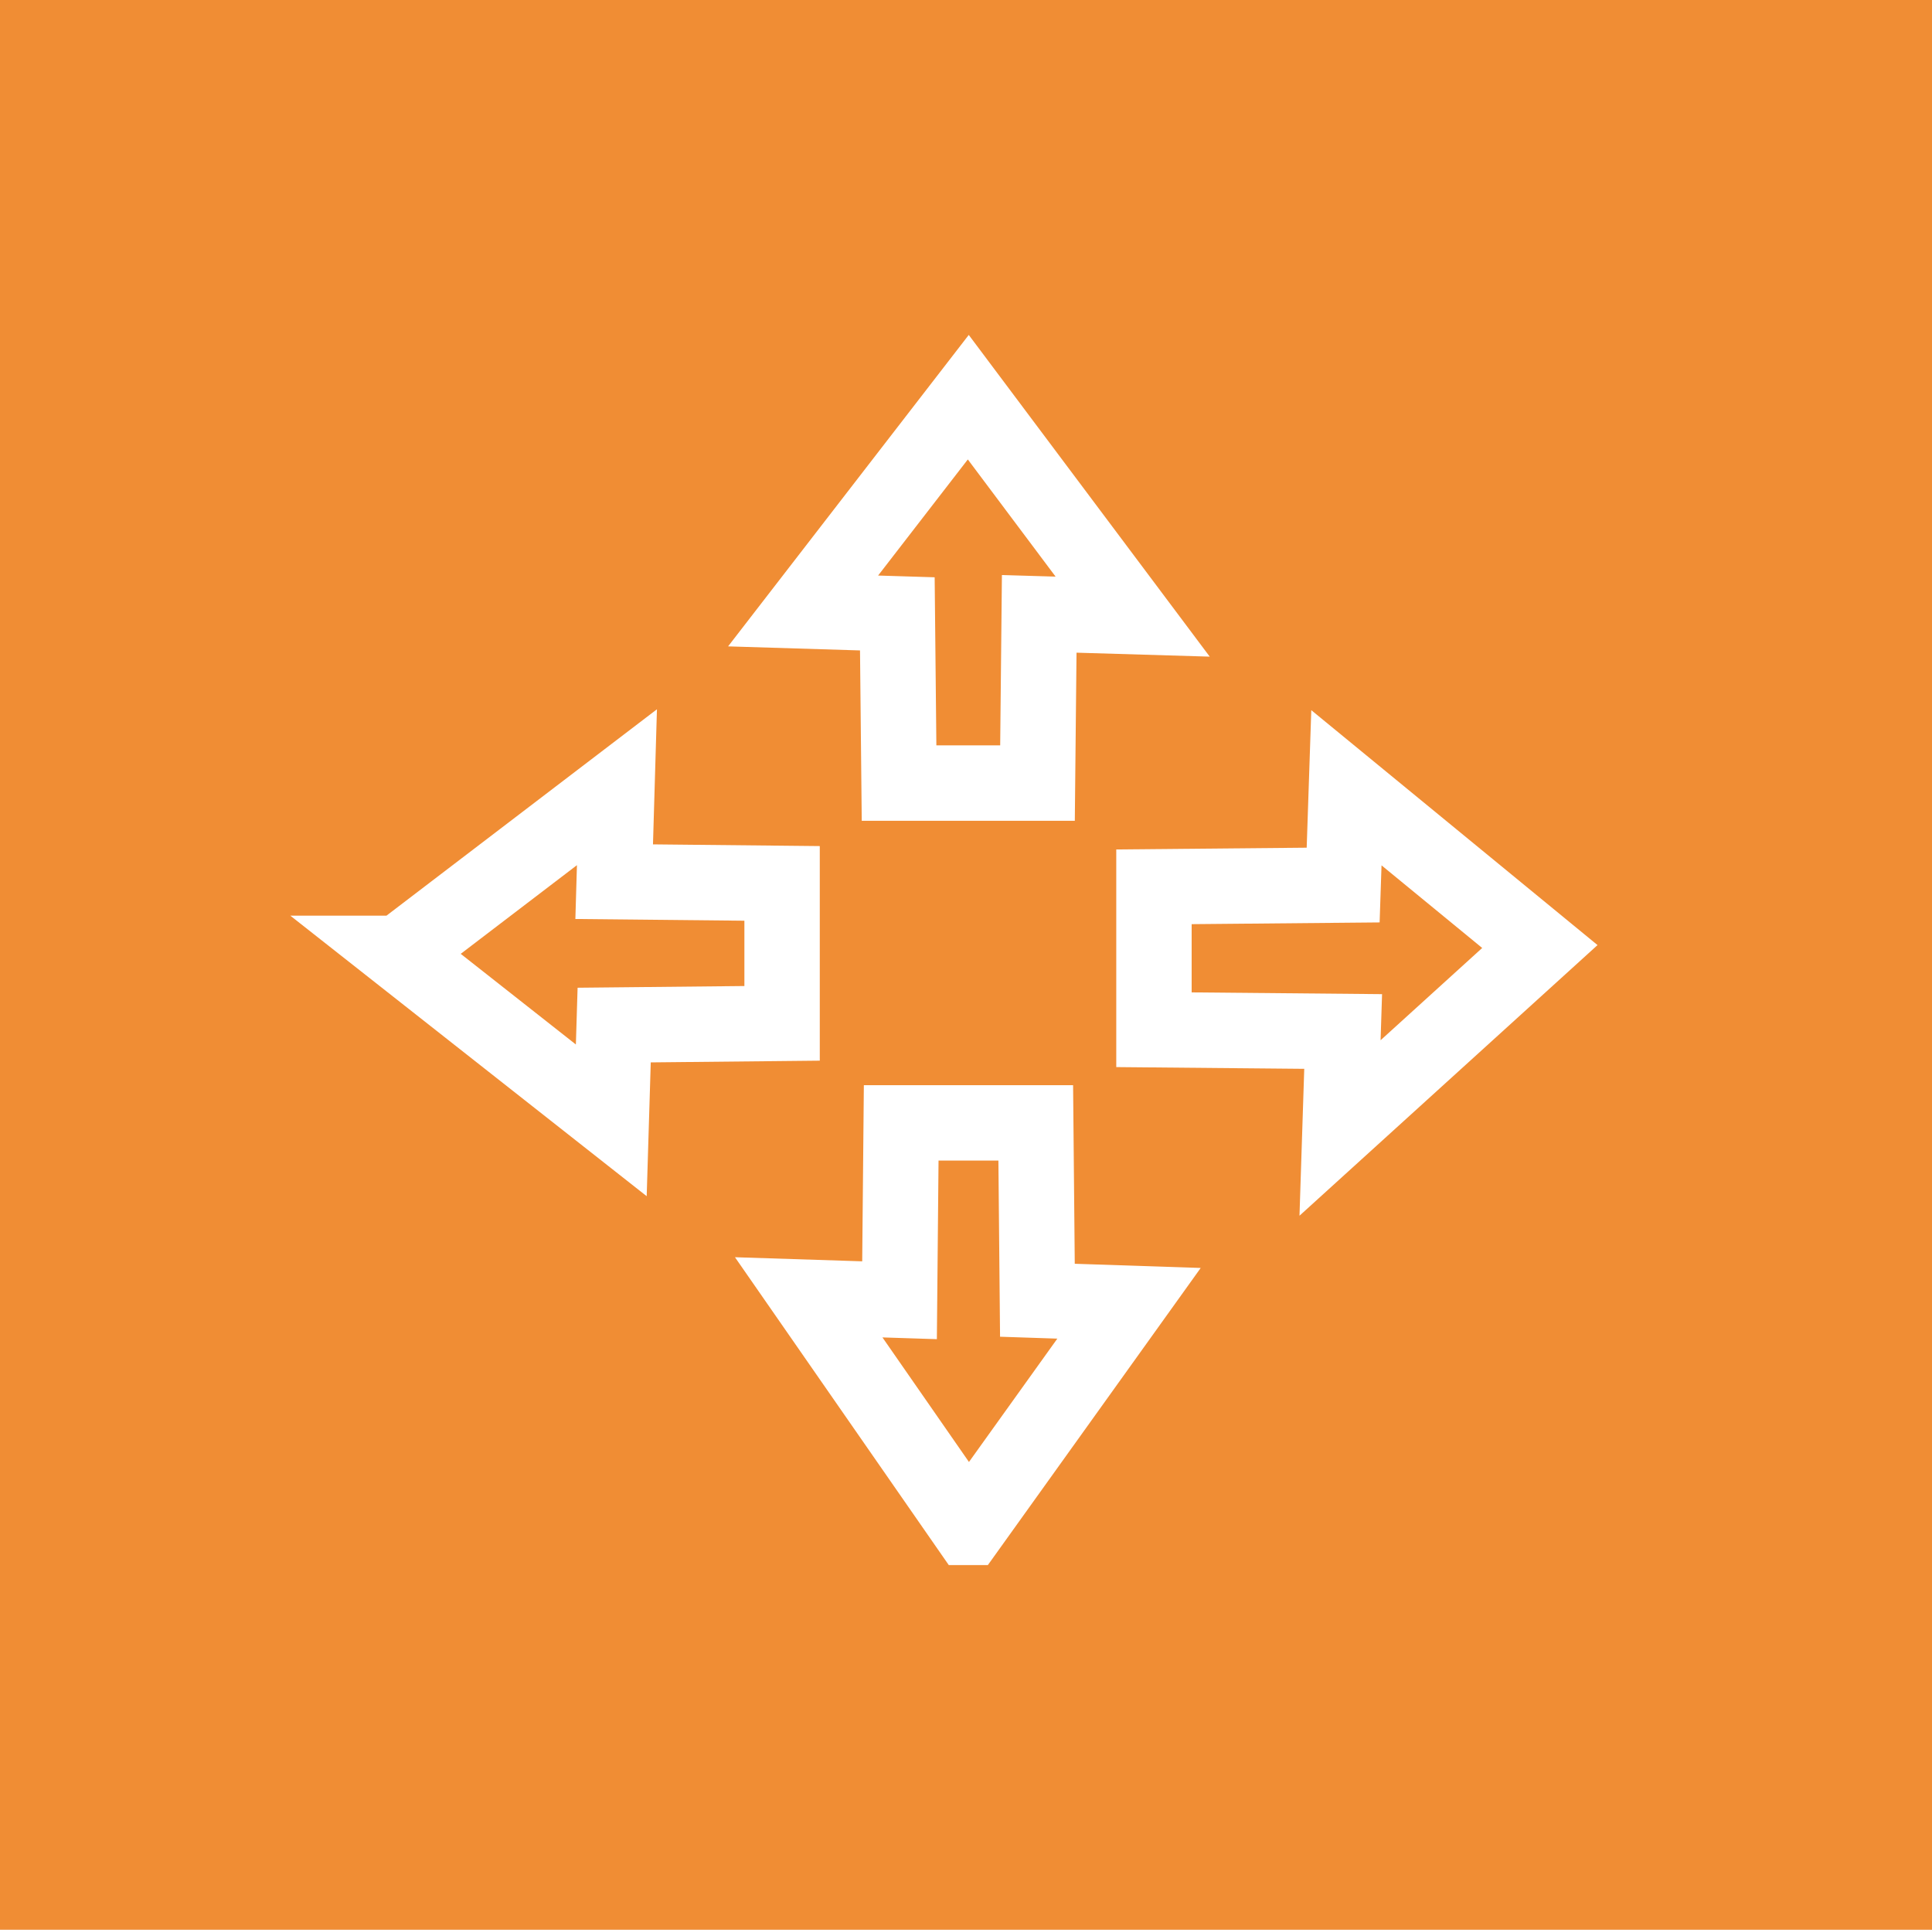
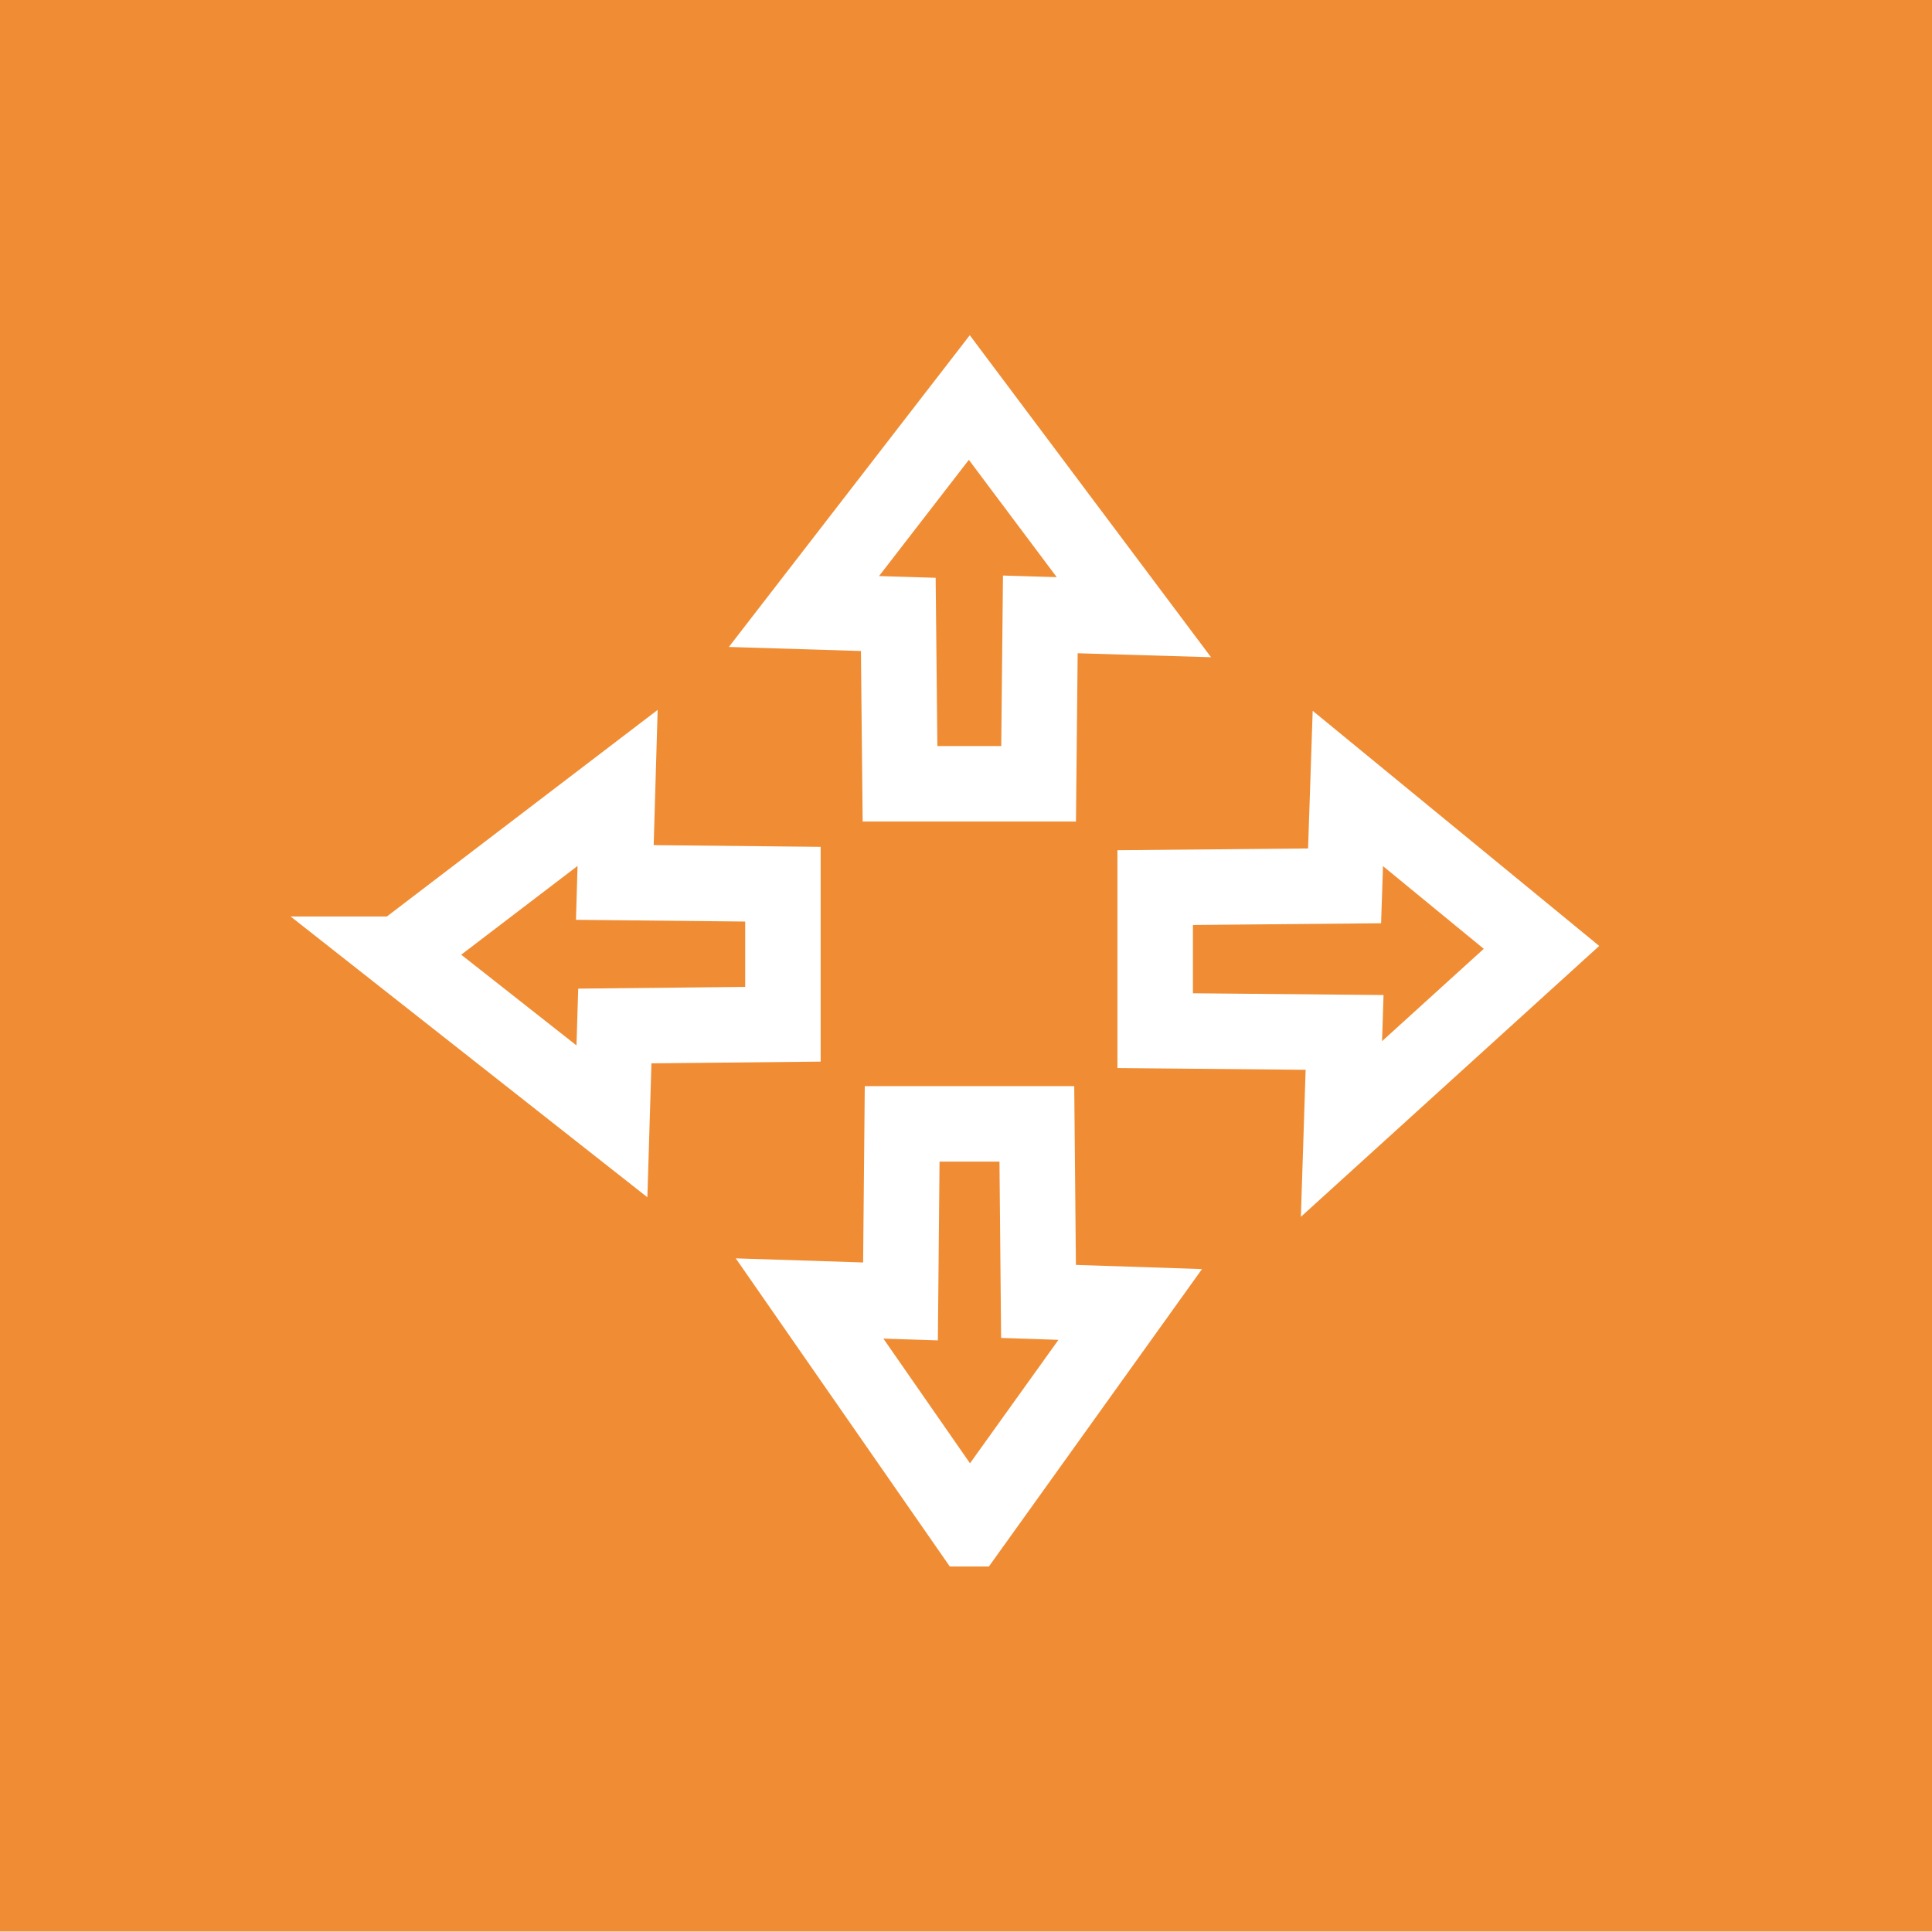
- <svg xmlns="http://www.w3.org/2000/svg" xmlns:xlink="http://www.w3.org/1999/xlink" width="64.068" height="63.982" id="svg1" version="1.1">
-   <defs id="defs22">
-     <linearGradient id="linearGradient168">
-       <stop offset="0" style="stop-color:#cdffff;stop-opacity:1;" id="stop169" />
-       <stop offset="1" style="stop-color:#0c5d7d;stop-opacity:0.906;" id="stop170" />
-     </linearGradient>
-     <linearGradient id="linearGradient90">
-       <stop offset="0" style="stop-color:#cdffff;stop-opacity:1;" id="stop91" />
-       <stop offset="1" style="stop-color:#006b97;stop-opacity:0.906;" id="stop92" />
-     </linearGradient>
-     <linearGradient id="linearGradient67">
-       <stop offset="0" style="stop-color:#d7ffff;stop-opacity:0.898;" id="stop70" />
-       <stop offset="1" style="stop-color:#2ea6b9;stop-opacity:0.953;" id="stop69" />
-     </linearGradient>
-     <linearGradient id="linearGradient57">
-       <stop offset="0" style="stop-color:#ffffff;stop-opacity:1;" id="stop59" />
-       <stop offset="1" style="stop-color:#797979;stop-opacity:1;" id="stop58" />
-     </linearGradient>
-     <defs id="defs4">
-       <radialGradient id="1" cx="869.603" cy="1973.58" r="2106.65" fx="869.603" fy="1973.58" gradientUnits="userSpaceOnUse" xlink:href="#linearGradient67" />
-     </defs>
-     <defs id="defs11">
-       <linearGradient id="2" x1="255.848" y1="119.147" x2="375.686" y2="34.101" gradientUnits="userSpaceOnUse">
-         <stop offset="0" style="stop-color:#ffffff" id="stop13" />
-         <stop offset="1" style="stop-color:#000000" id="stop14" />
-       </linearGradient>
-     </defs>
-     <defs id="defs16">
-       <linearGradient id="3" x1="275.053" y1="109.384" x2="356.481" y2="30.864" gradientUnits="userSpaceOnUse" xlink:href="#linearGradient57" />
-     </defs>
-     <radialGradient cx="3.0398102e-014" cy="1.05578e-010" r="0.773" fx="3.0398102e-014" fy="1.05578e-010" xlink:href="#linearGradient168" id="radialGradient88" gradientUnits="objectBoundingBox" gradientTransform="matrix(0.945877,0,0,1.05722,0.264368,0.249996)" spreadMethod="pad" />
-     <linearGradient x1="2.696" y1="1.147" x2="3.851" y2="0.623" xlink:href="#linearGradient67" id="linearGradient89" gradientUnits="objectBoundingBox" gradientTransform="translate(-2.65767,-0.201241)" spreadMethod="pad" />
-   </defs>
-   <rect style="fill:#f08d34;fill-opacity:1" id="rect4167" width="64.068" height="63.982" x="0" y="0" />
+ <svg xmlns="http://www.w3.org/2000/svg" viewBox="0 0 64 64">
+   <rect style="fill:#f08d34;fill-opacity:1;stroke-width:1" id="rect4167" width="64" height="64" x="0" y="-0.018" />
  <path d="m 32.117,50.641 5.323,-7.429 -3.038,-0.101 -0.055,-5.881 -4.462,0 -0.055,5.881 -3.012,-0.097 5.298,7.627 z" style="fill:#0c5d7d;fill-opacity:0;stroke:#ffffff;stroke-width:2.5;stroke-linecap:butt;stroke-linejoin:miter;stroke-miterlimit:4;stroke-dasharray:none;stroke-opacity:1" id="polygon3" />
  <path d="m 13.237,31.61 7.034,5.536 0.096,-3.159 5.568,-0.057 0,-4.64 -5.568,-0.057 0.092,-3.132 -7.221,5.509 z" style="fill:#0c5d7d;fill-opacity:0;stroke:#ffffff;stroke-width:2.5;stroke-linecap:butt;stroke-linejoin:miter;stroke-miterlimit:4;stroke-dasharray:none;stroke-opacity:1" id="path651" />
  <path d="m 32.11,13.169 -5.478,7.088 3.125,0.096 0.057,5.611 4.591,0 0.057,-5.611 3.099,0.092 -5.451,-7.276 z" style="fill:#ffffff;fill-opacity:0;stroke:#ffffff;stroke-width:2.5;stroke-linecap:butt;stroke-linejoin:miter;stroke-miterlimit:4;stroke-dasharray:none;stroke-opacity:1" id="path652" />
  <path d="m 51.064,31.383 -6.415,-5.264 -0.108,3.226 -6.274,0.058 0,4.739 6.274,0.058 -0.055,1.716 -0.048,1.483 z" style="fill:#0c5d7d;fill-opacity:0;stroke:#ffffff;stroke-width:2.5;stroke-linecap:butt;stroke-linejoin:miter;stroke-miterlimit:4;stroke-dasharray:none;stroke-opacity:1" id="path653" />
</svg>
